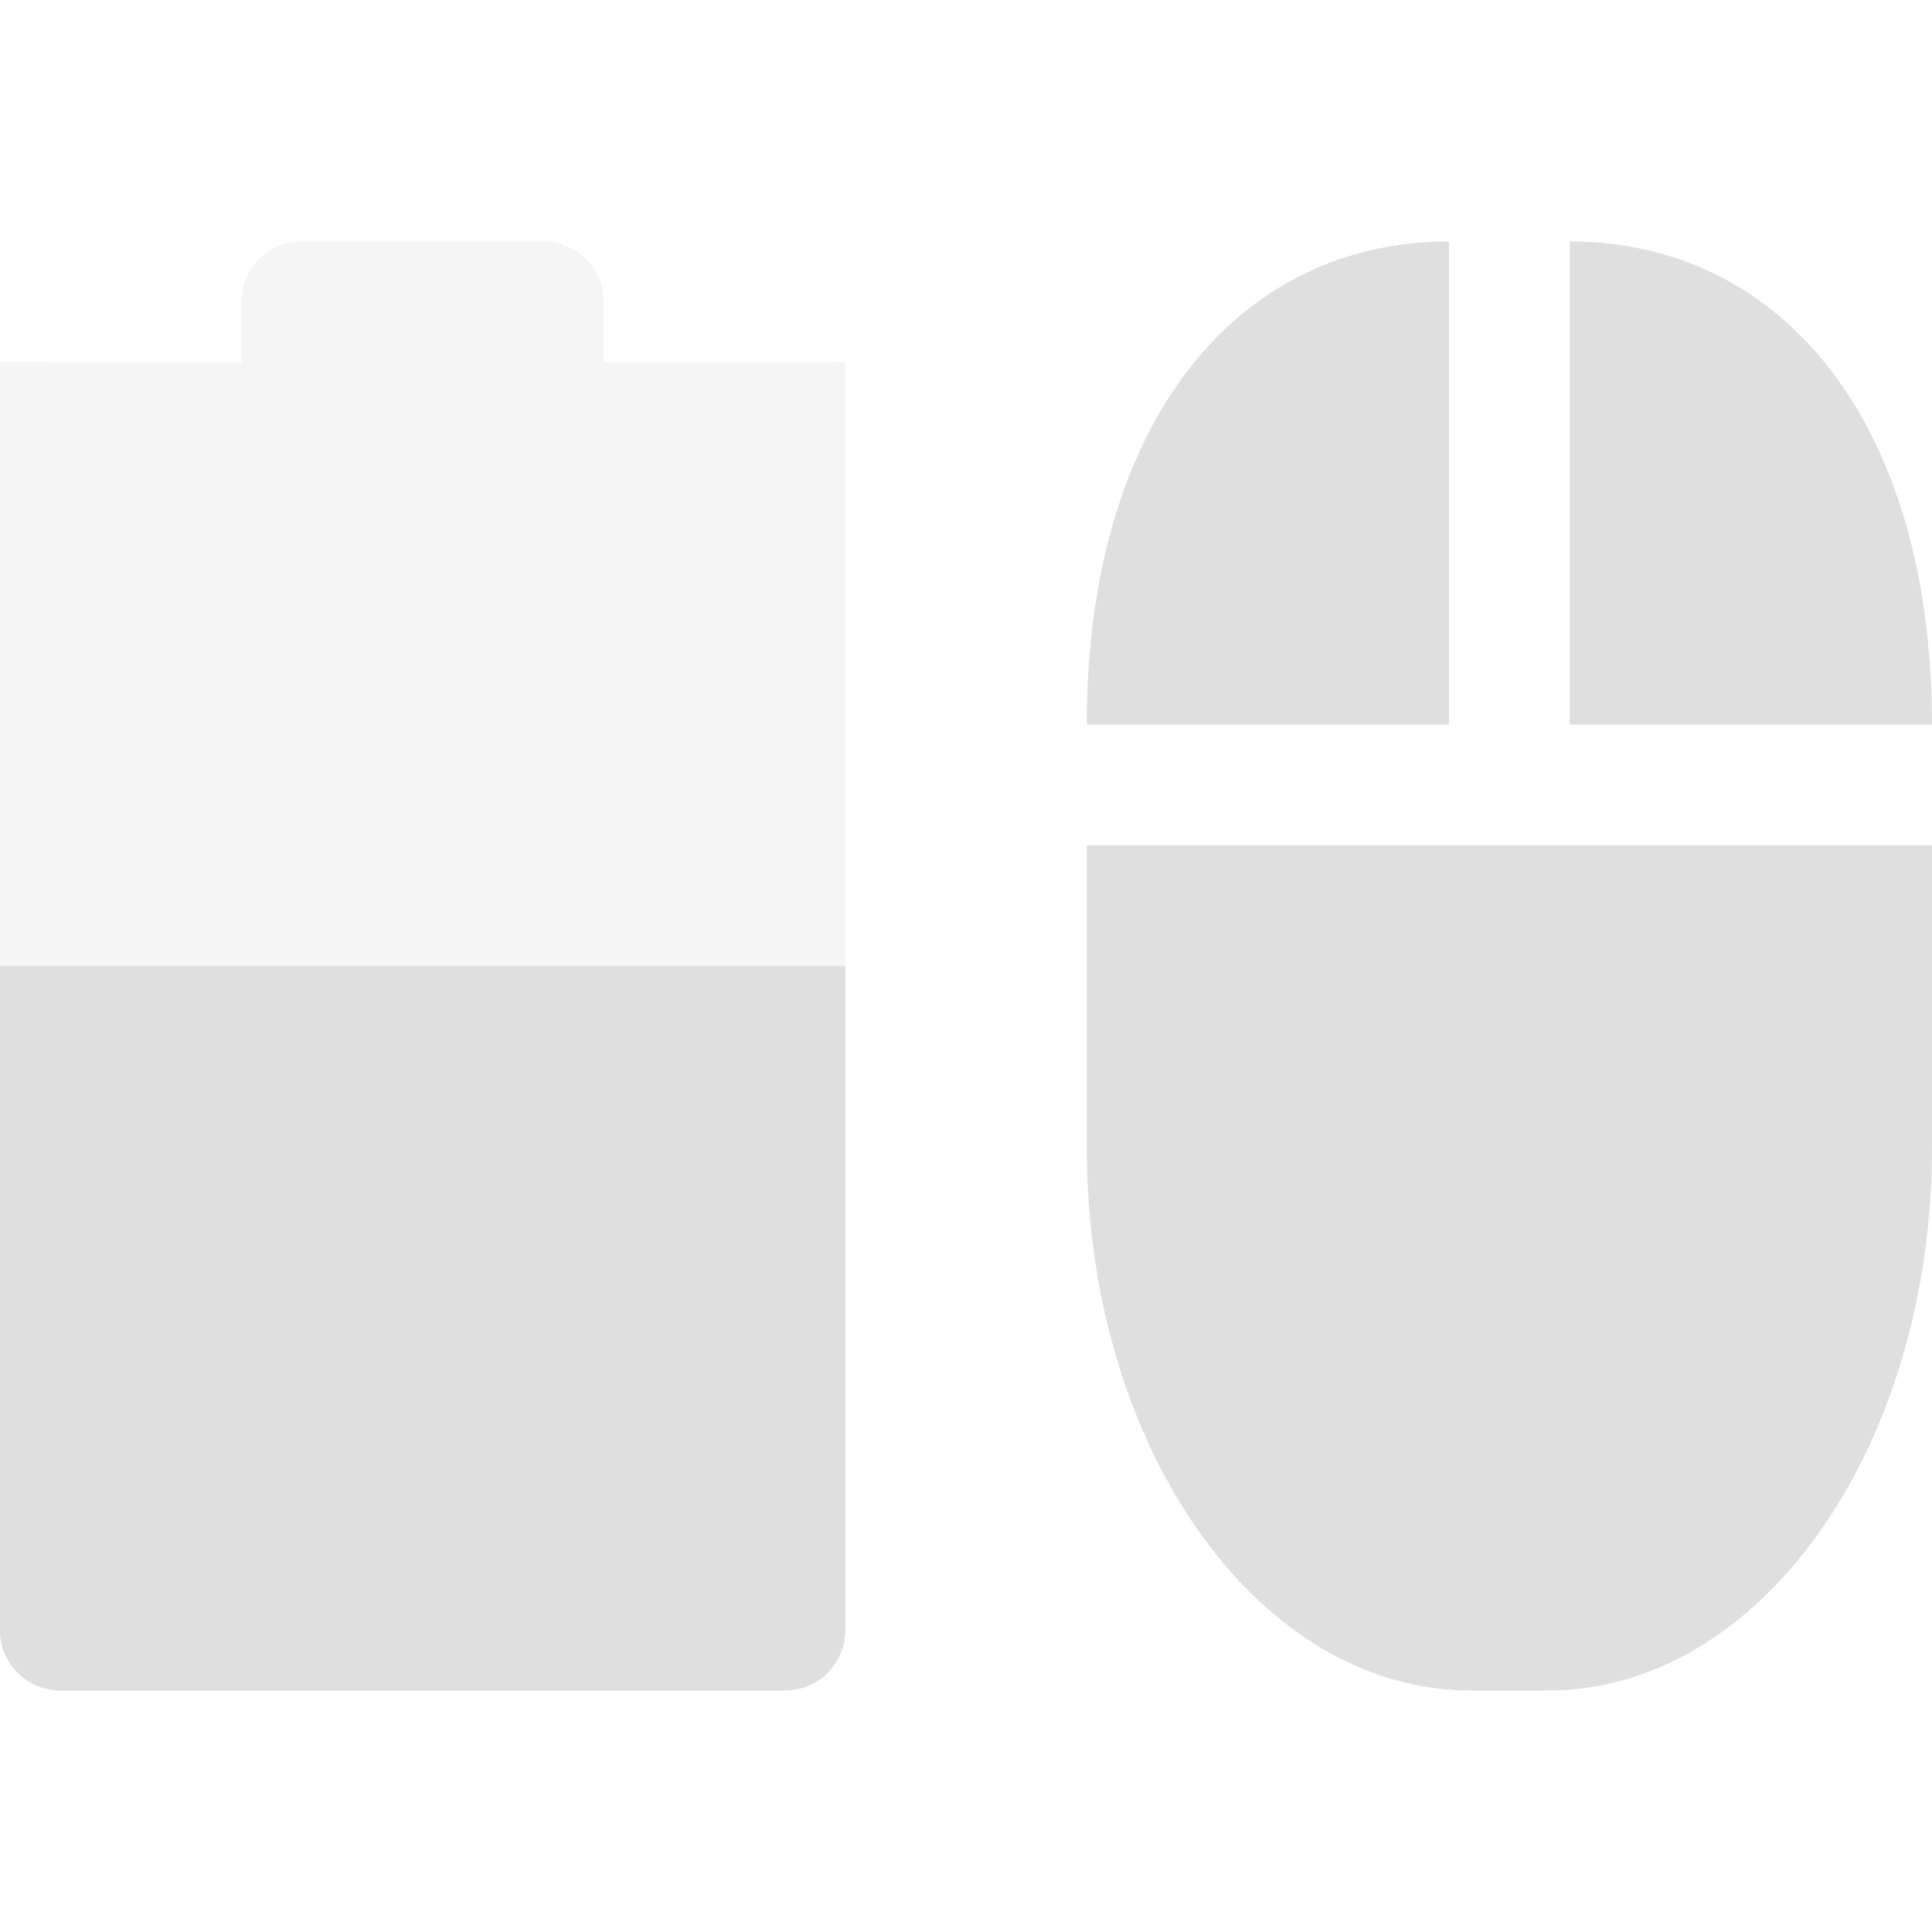
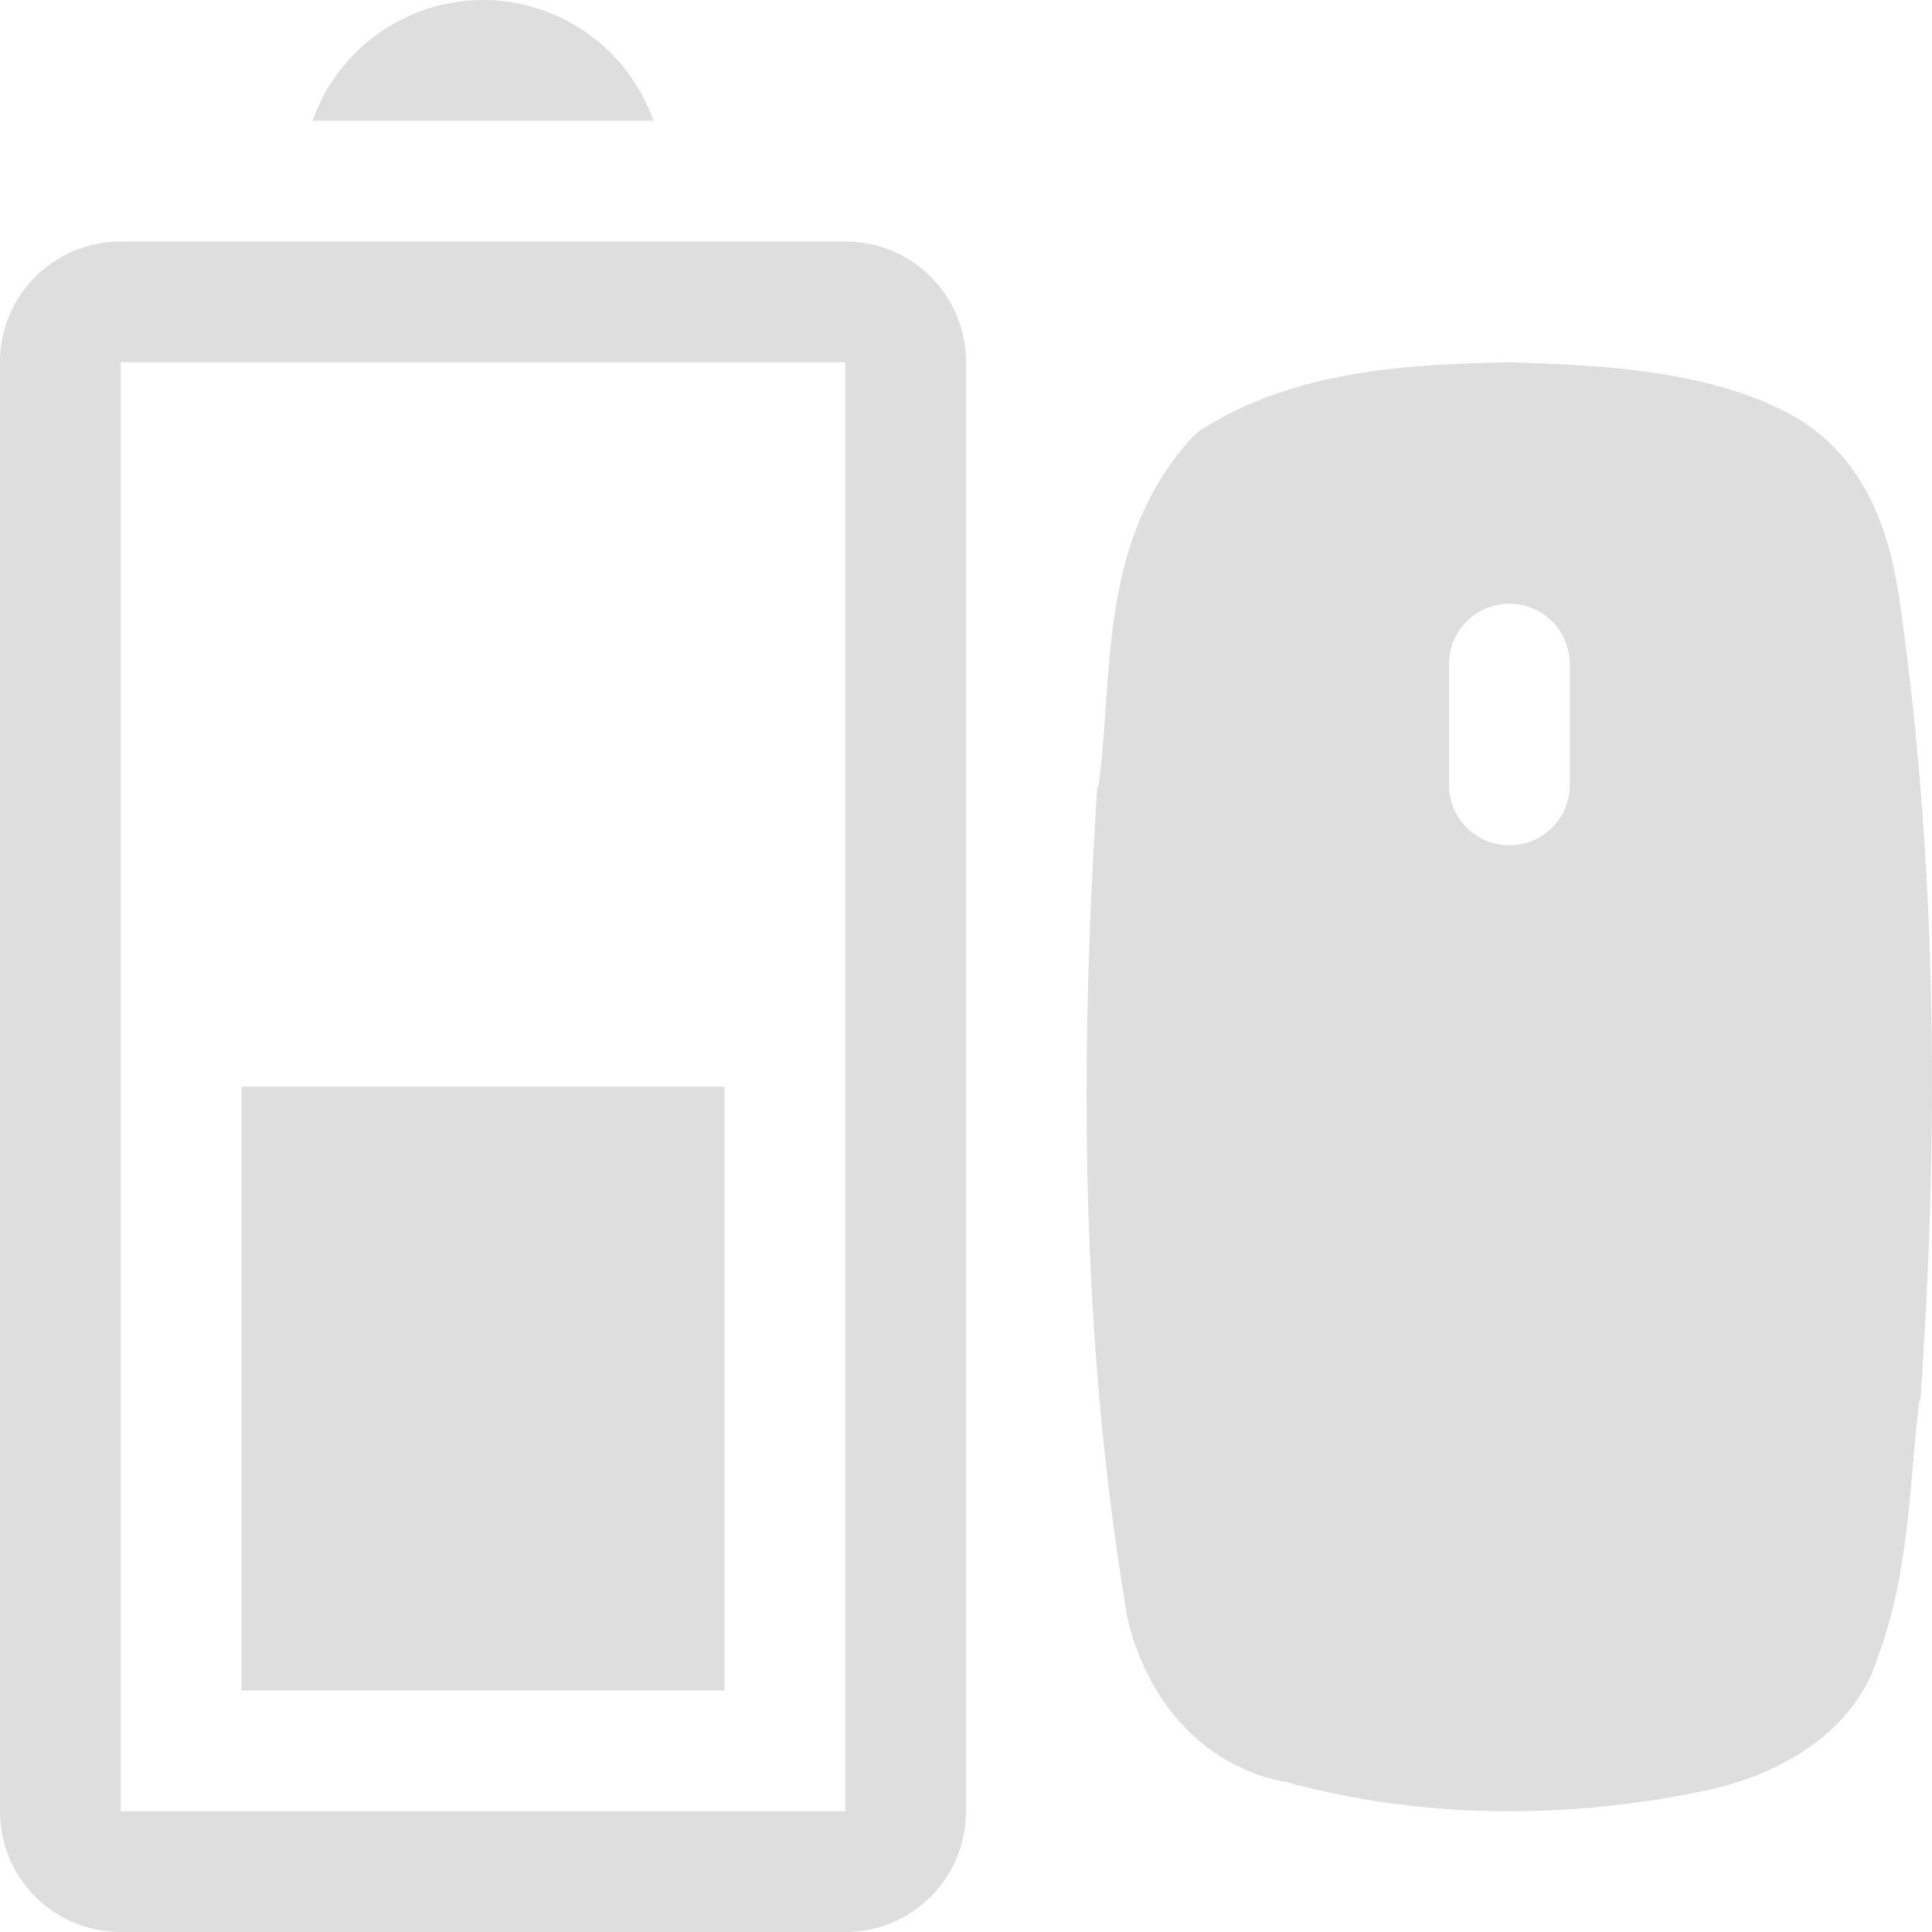
<svg xmlns="http://www.w3.org/2000/svg" width="16" height="16" version="1.1">
-   <defs>
-     <style id="current-color-scheme" type="text/css">
-    .ColorScheme-Text { color:#dfdfdf; } .ColorScheme-Highlight { color:#4285f4; }
-   </style>
-   </defs>
-   <path style="opacity:0.3;fill:currentColor" class="ColorScheme-Text" d="m 2.5,2 c -0.277,0 -0.5,0.223 -0.5,0.5 l 0,0.5 -2,-0.002 0,-3e-4 L 0,13.5 C 0,13.777 0.223,14 0.5,14 l 6,0 C 6.777,14 7,13.777 7,13.5 l 0,-10.502 -0.5,0.002 -1.5,0 0,-0.5 c 0,-0.277 -0.223,-0.5 -0.5,-0.5 z" />
-   <path style="fill:currentColor" class="ColorScheme-Text" d="M 12,2 C 10.237,2 9,3.507 9,6 l 3,0 z m 1,0 L 13,6 16,6 C 16,3.507 14.763,2 13,2 Z M 9,7 9,9.5 C 9,11.993 10.419,14 12.182,14 l 0.636,0 C 14.581,14 16,11.993 16,9.5 L 16,7 12.818,7 Z" />
-   <path style="fill:currentColor" class="ColorScheme-Text" d="m 0,8 0,5.5 C 0,13.777 0.223,14 0.5,14 l 6,0 C 6.777,14 7,13.777 7,13.5 L 7,8 Z" />
+   <g transform="rotate(-90,6,10)" fill="#dedede" fill-rule="evenodd">
+     <path d="m1 4c-0.554 0-1 0.446-1 1v6c0 0.554 0.446 1 1 1h12c0.554 0 1-0.446 1-1v-6c0-0.554-0.446-1-1-1zm0 1h12v6h-12z" style="paint-order:normal" />
+     <path d="m15 6.588v2.824a1.5 1.5 0 0 0 1-1.412 1.5 1.5 0 0 0-1-1.412z" style="paint-order:normal" />
+     <rect x="2" y="6" width="5" height="4" ry="0" style="paint-order:normal" />
+   </g>
+   <path d="m12.486 3c-0.827 0.018-1.758 0.063-2.539 0.559-0.021 0.012-0.04 0.028-0.057 0.045-0.812 0.868-0.665 2.019-0.793 2.902-0.003 0.006-0.007 0.012-0.01 0.018-0.147 2.263-0.137 4.557 0.24 6.818v0.01c0.123 0.599 0.528 1.234 1.277 1.398 0.007 0.002 0.012 0.006 0.02 0.008v-0.008c1.137 0.319 2.366 0.319 3.504 0.078 0.59-0.125 1.2-0.459 1.412-1.066 9e-4 -0.003-9e-4 -0.005 0-0.008 0.277-0.725 0.272-1.474 0.354-2.152 0.003-0.003 0.007-0.005 0.01-0.008 0.152-2.176 0.141-4.373-0.162-6.549-0.042-0.309-0.111-0.647-0.277-0.961-0.165-0.31-0.434-0.59-0.83-0.742-0.002-5.778e-4 0.002-0.009 0-0.01-0.003-0.001-7e-3 0.001-0.01 0-0.693-0.285-1.449-0.308-2.119-0.332-0.006-1.901e-4 -0.013-1.901e-4 -0.02 0zm0.014 2c0.277 0 0.5 0.223 0.5 0.5v1c0 0.277-0.223 0.5-0.5 0.5s-0.5-0.223-0.5-0.5v-1c0-0.277 0.223-0.5 0.5-0.5z" color="#7b7c7e" fill="#dedede" fill-rule="evenodd" />
</svg>
